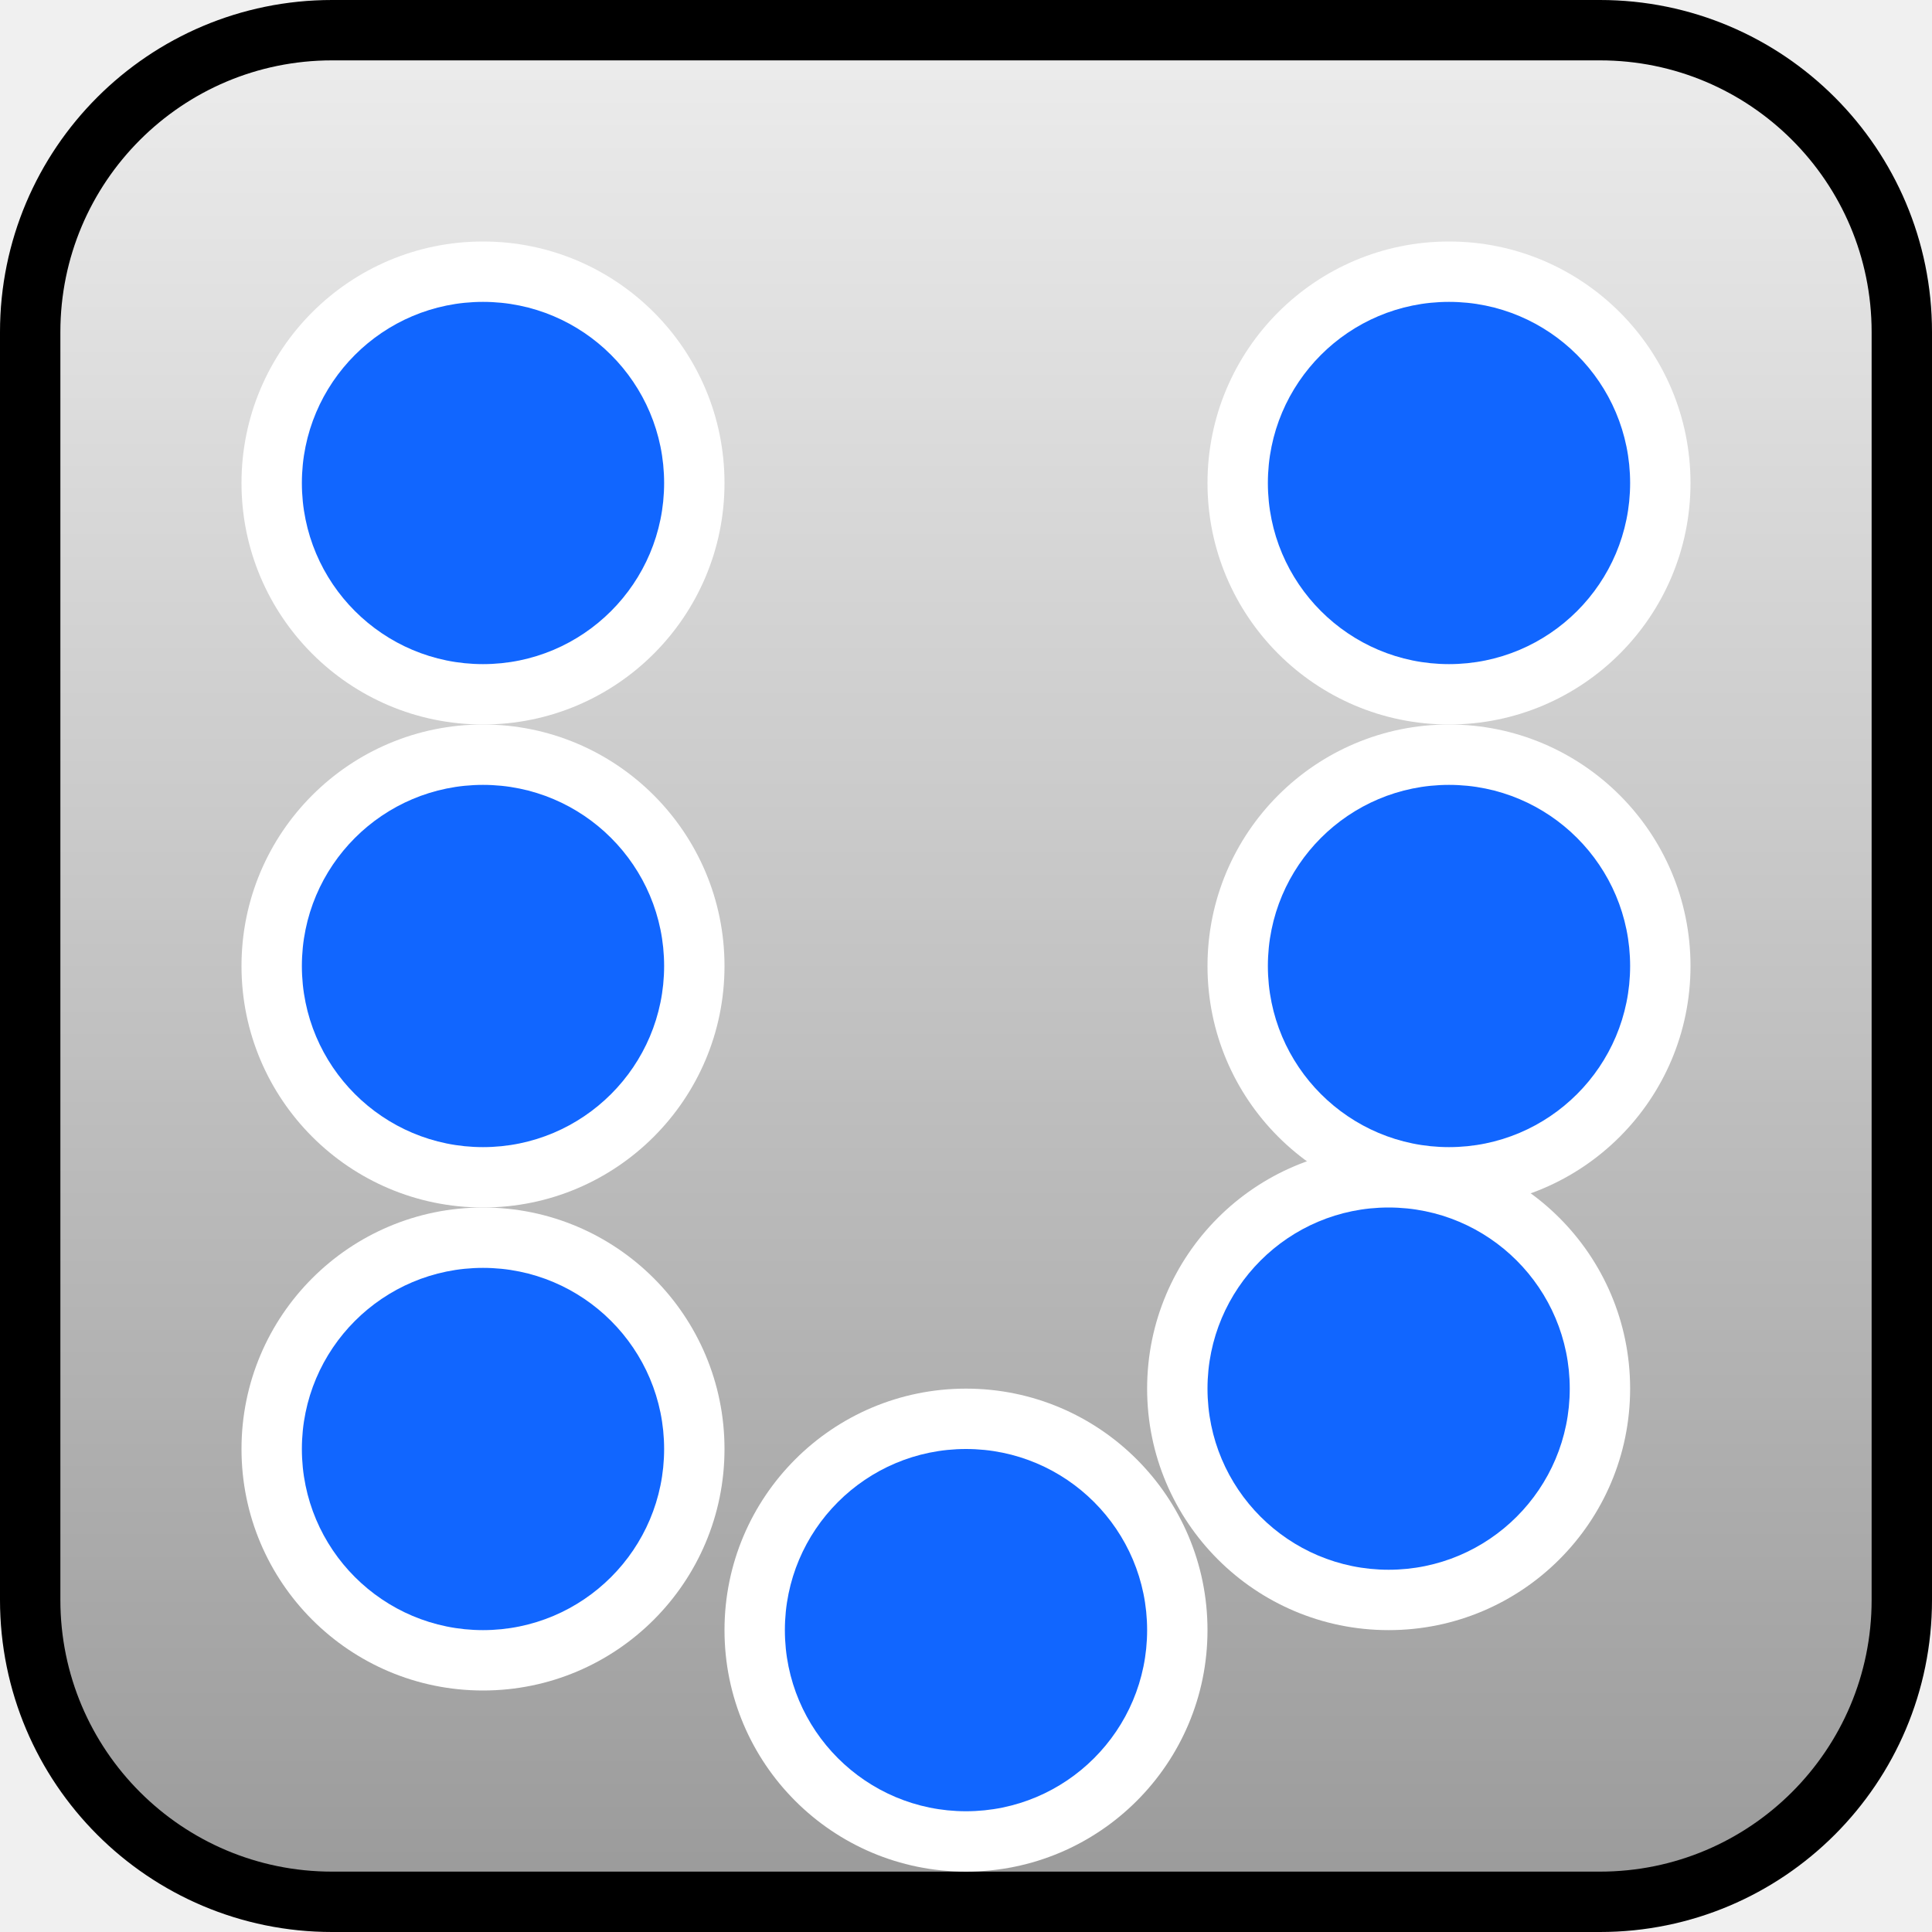
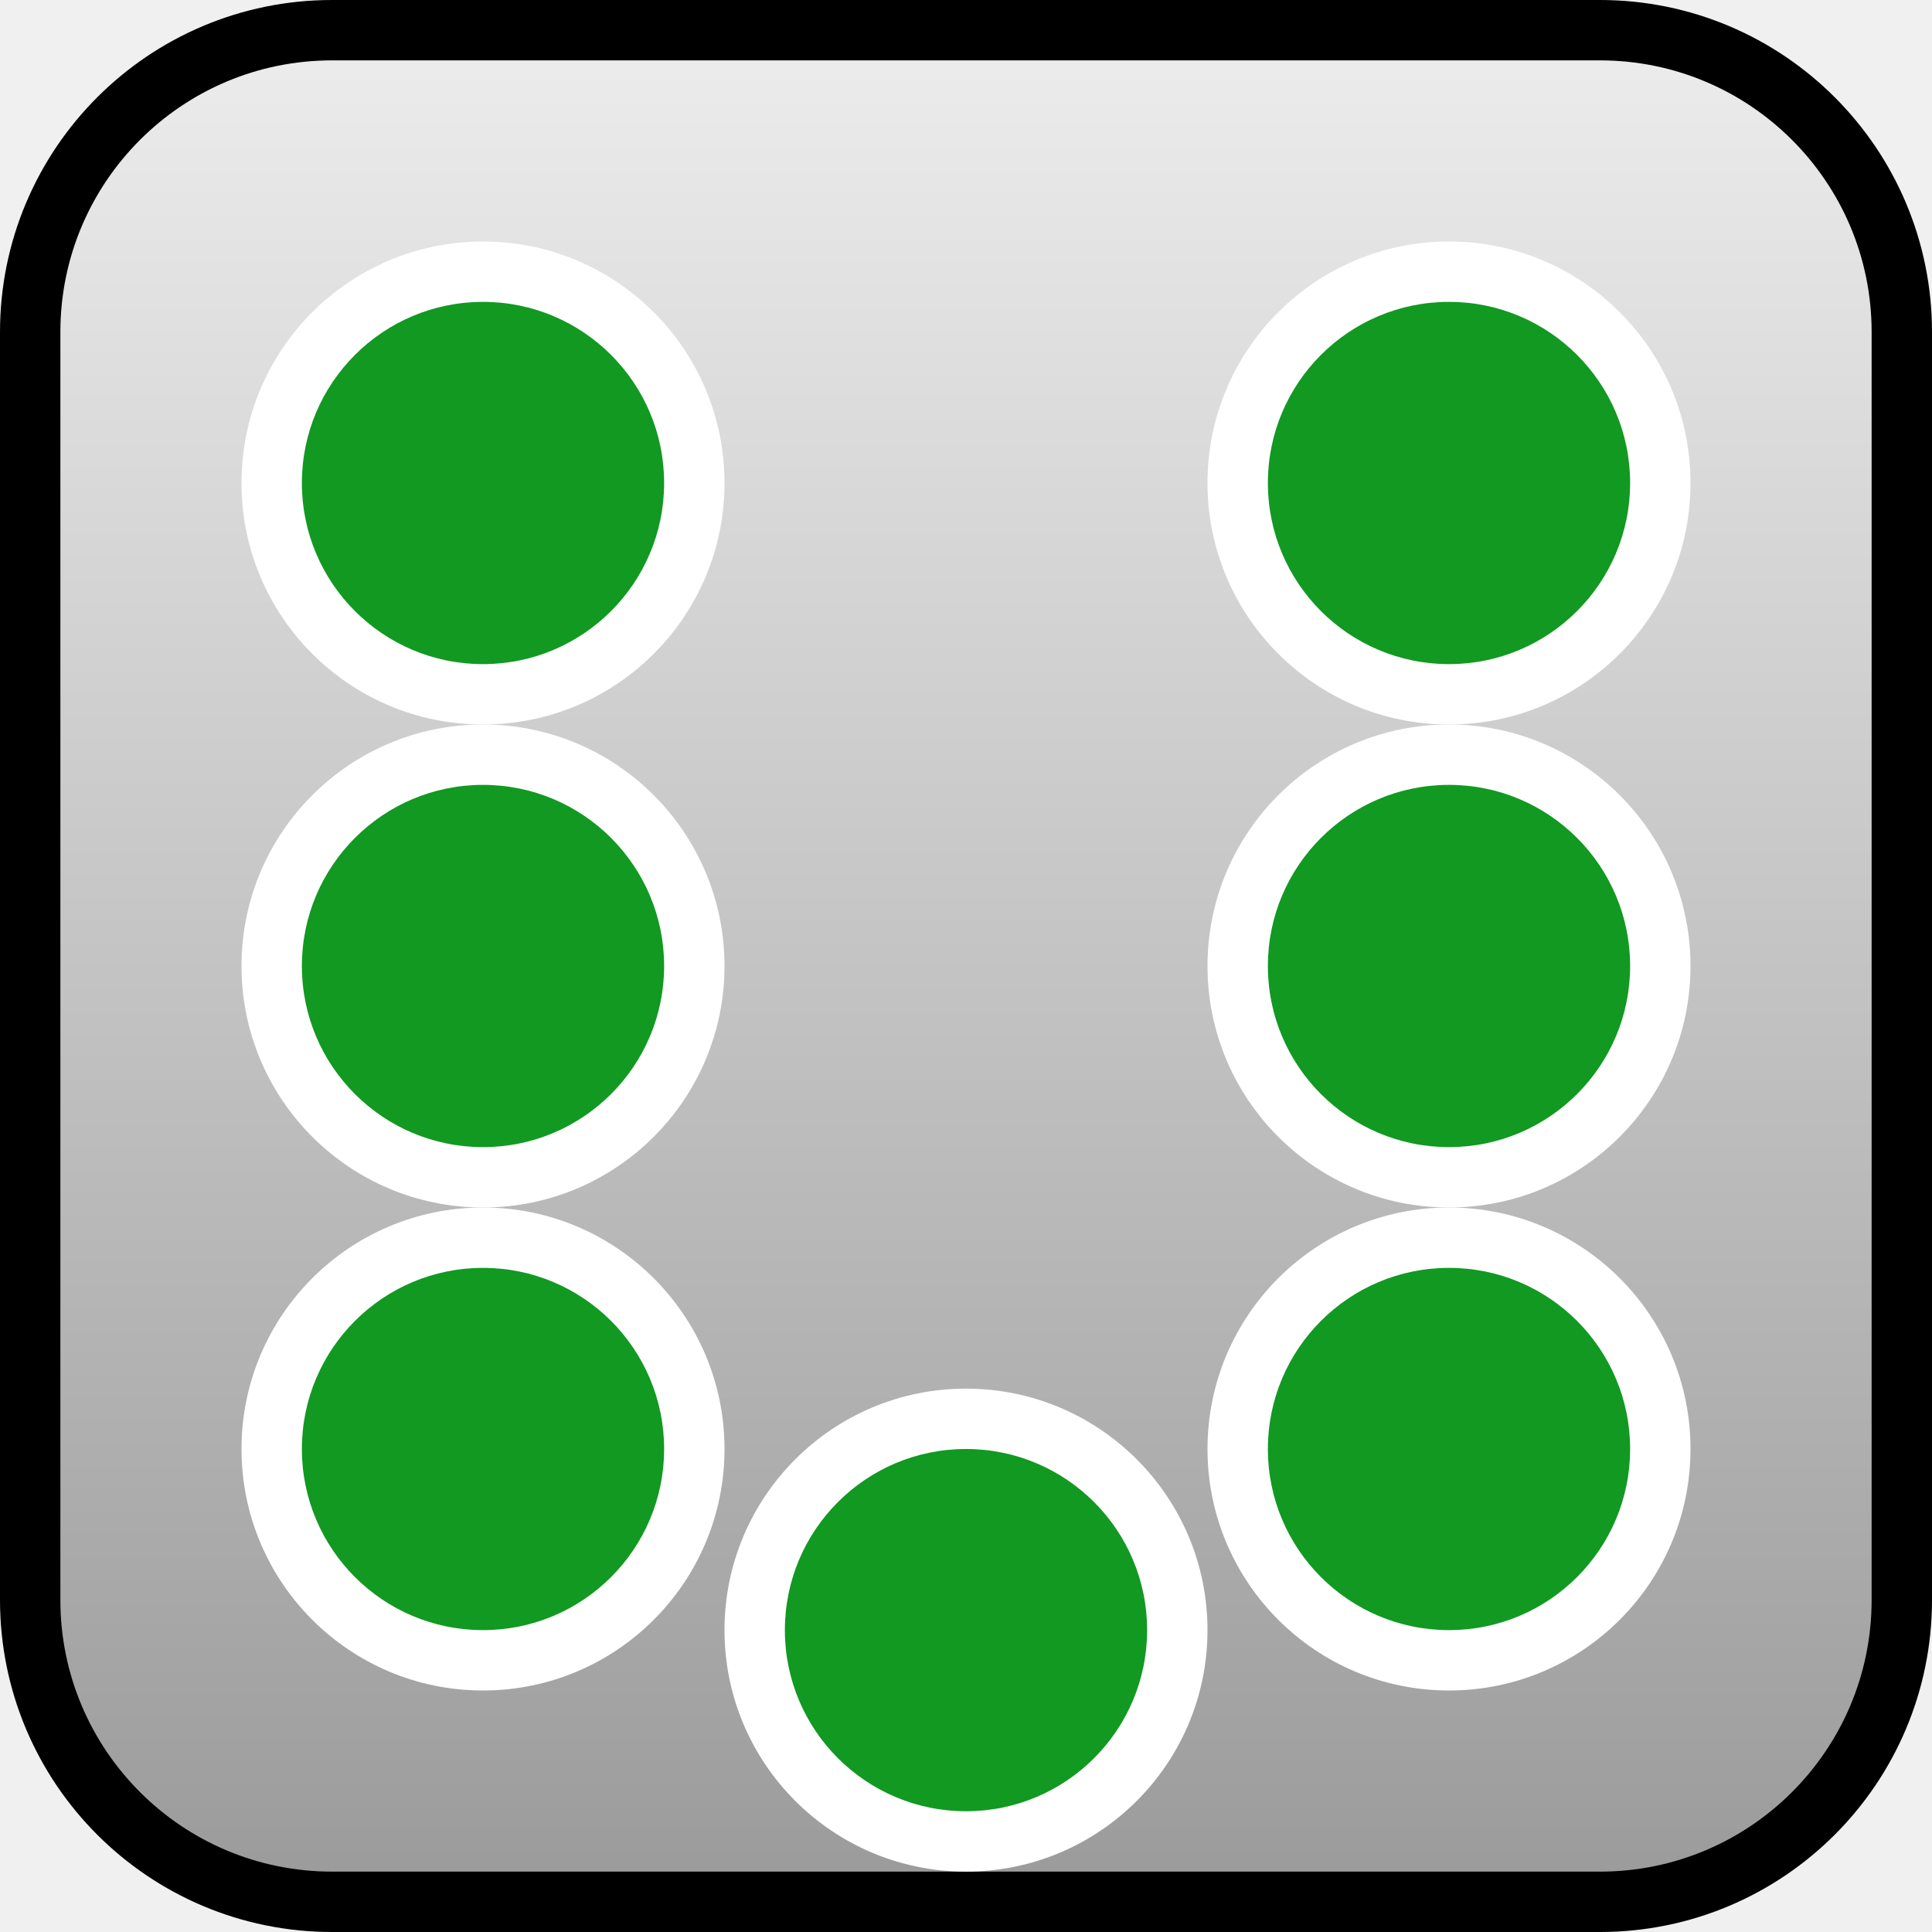
<svg xmlns="http://www.w3.org/2000/svg" xmlns:xlink="http://www.w3.org/1999/xlink" version="1.1" width="64" height="64">
  <g>
    <defs>
      <linearGradient gradientUnits="userSpaceOnUse" x1="32" x2="32" y1="64" y2="0" id="back">
        <stop offset="0%" stop-color="#999" />
        <stop offset="100%" stop-color="#eee" />
      </linearGradient>
      <g id="circle">
        <circle stroke-width="0" r="8" fill="#ffffff" cx="0" cy="0" />
-         <circle stroke-width="0" r="6" fill="#1166ff" cx="0" cy="0" />
+         <circle stroke-width="0" r="6" fill="#119922" cx="0" cy="0" />
      </g>
    </defs>
  </g>
  <rect width="62" height="62" rx="10" ry="10" x="1" y="1" stroke-width="2" stroke="#000000" fill="url(#back)" />
  <use xlink:href="#circle" x="32" y="54" />
  <use xlink:href="#circle" x="16" y="16" />
  <use xlink:href="#circle" x="16" y="32" />
  <use xlink:href="#circle" x="16" y="48" />
  <use xlink:href="#circle" x="48" y="16" />
  <use xlink:href="#circle" x="48" y="32" />
-   <use xlink:href="#circle" x="46" y="46" />
+   <use xlink:href="#circle" x="48" y="48" />
</svg>
